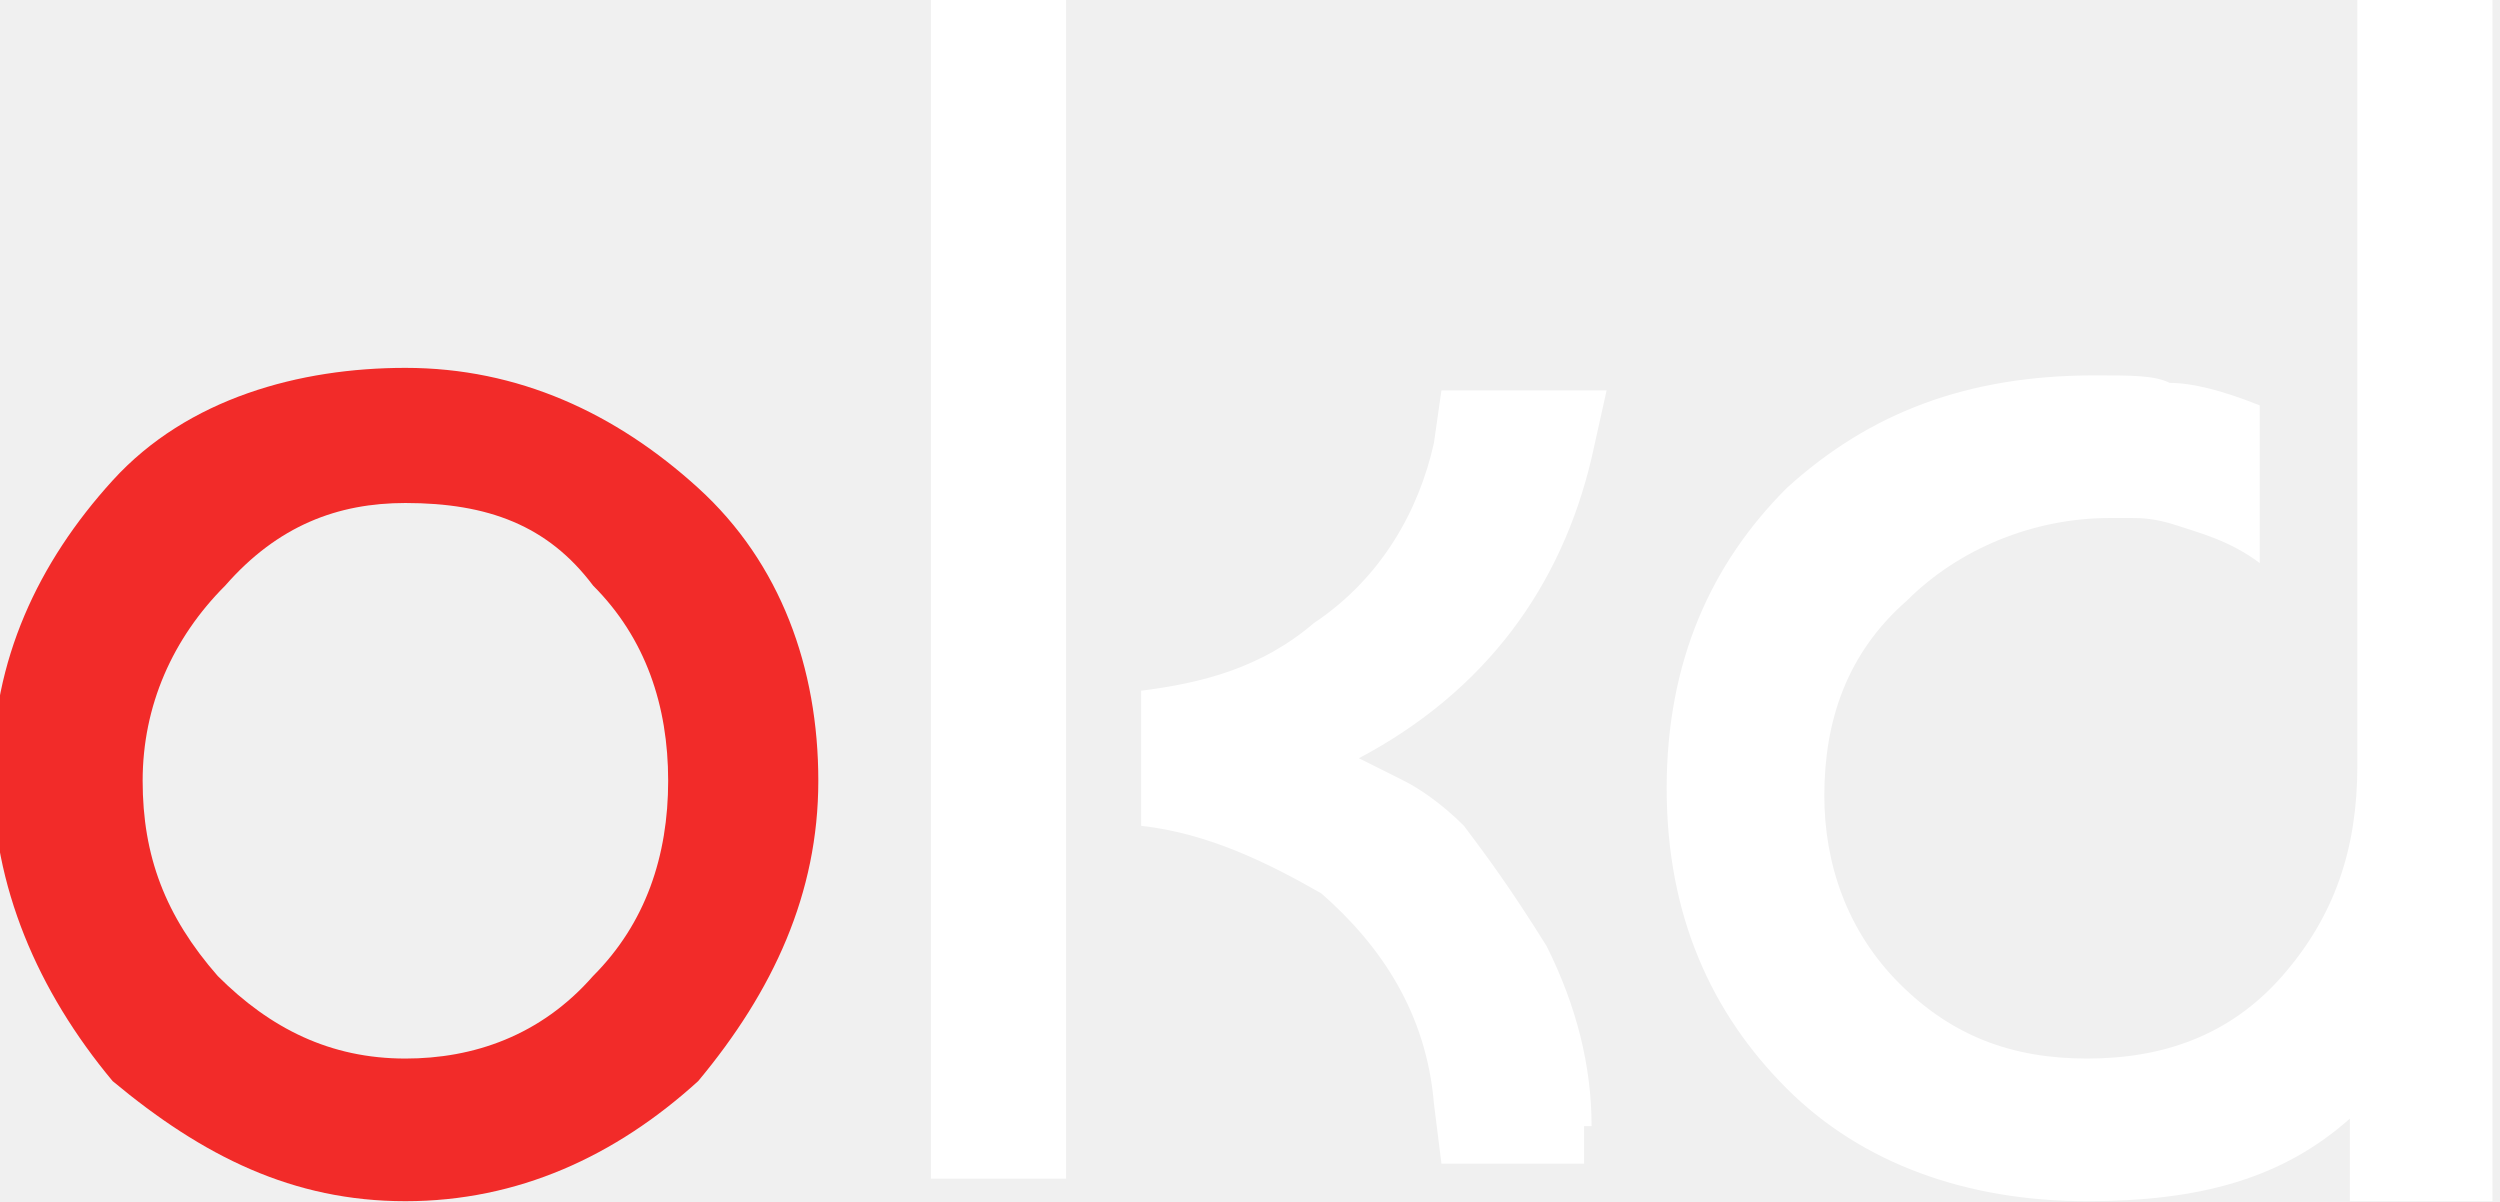
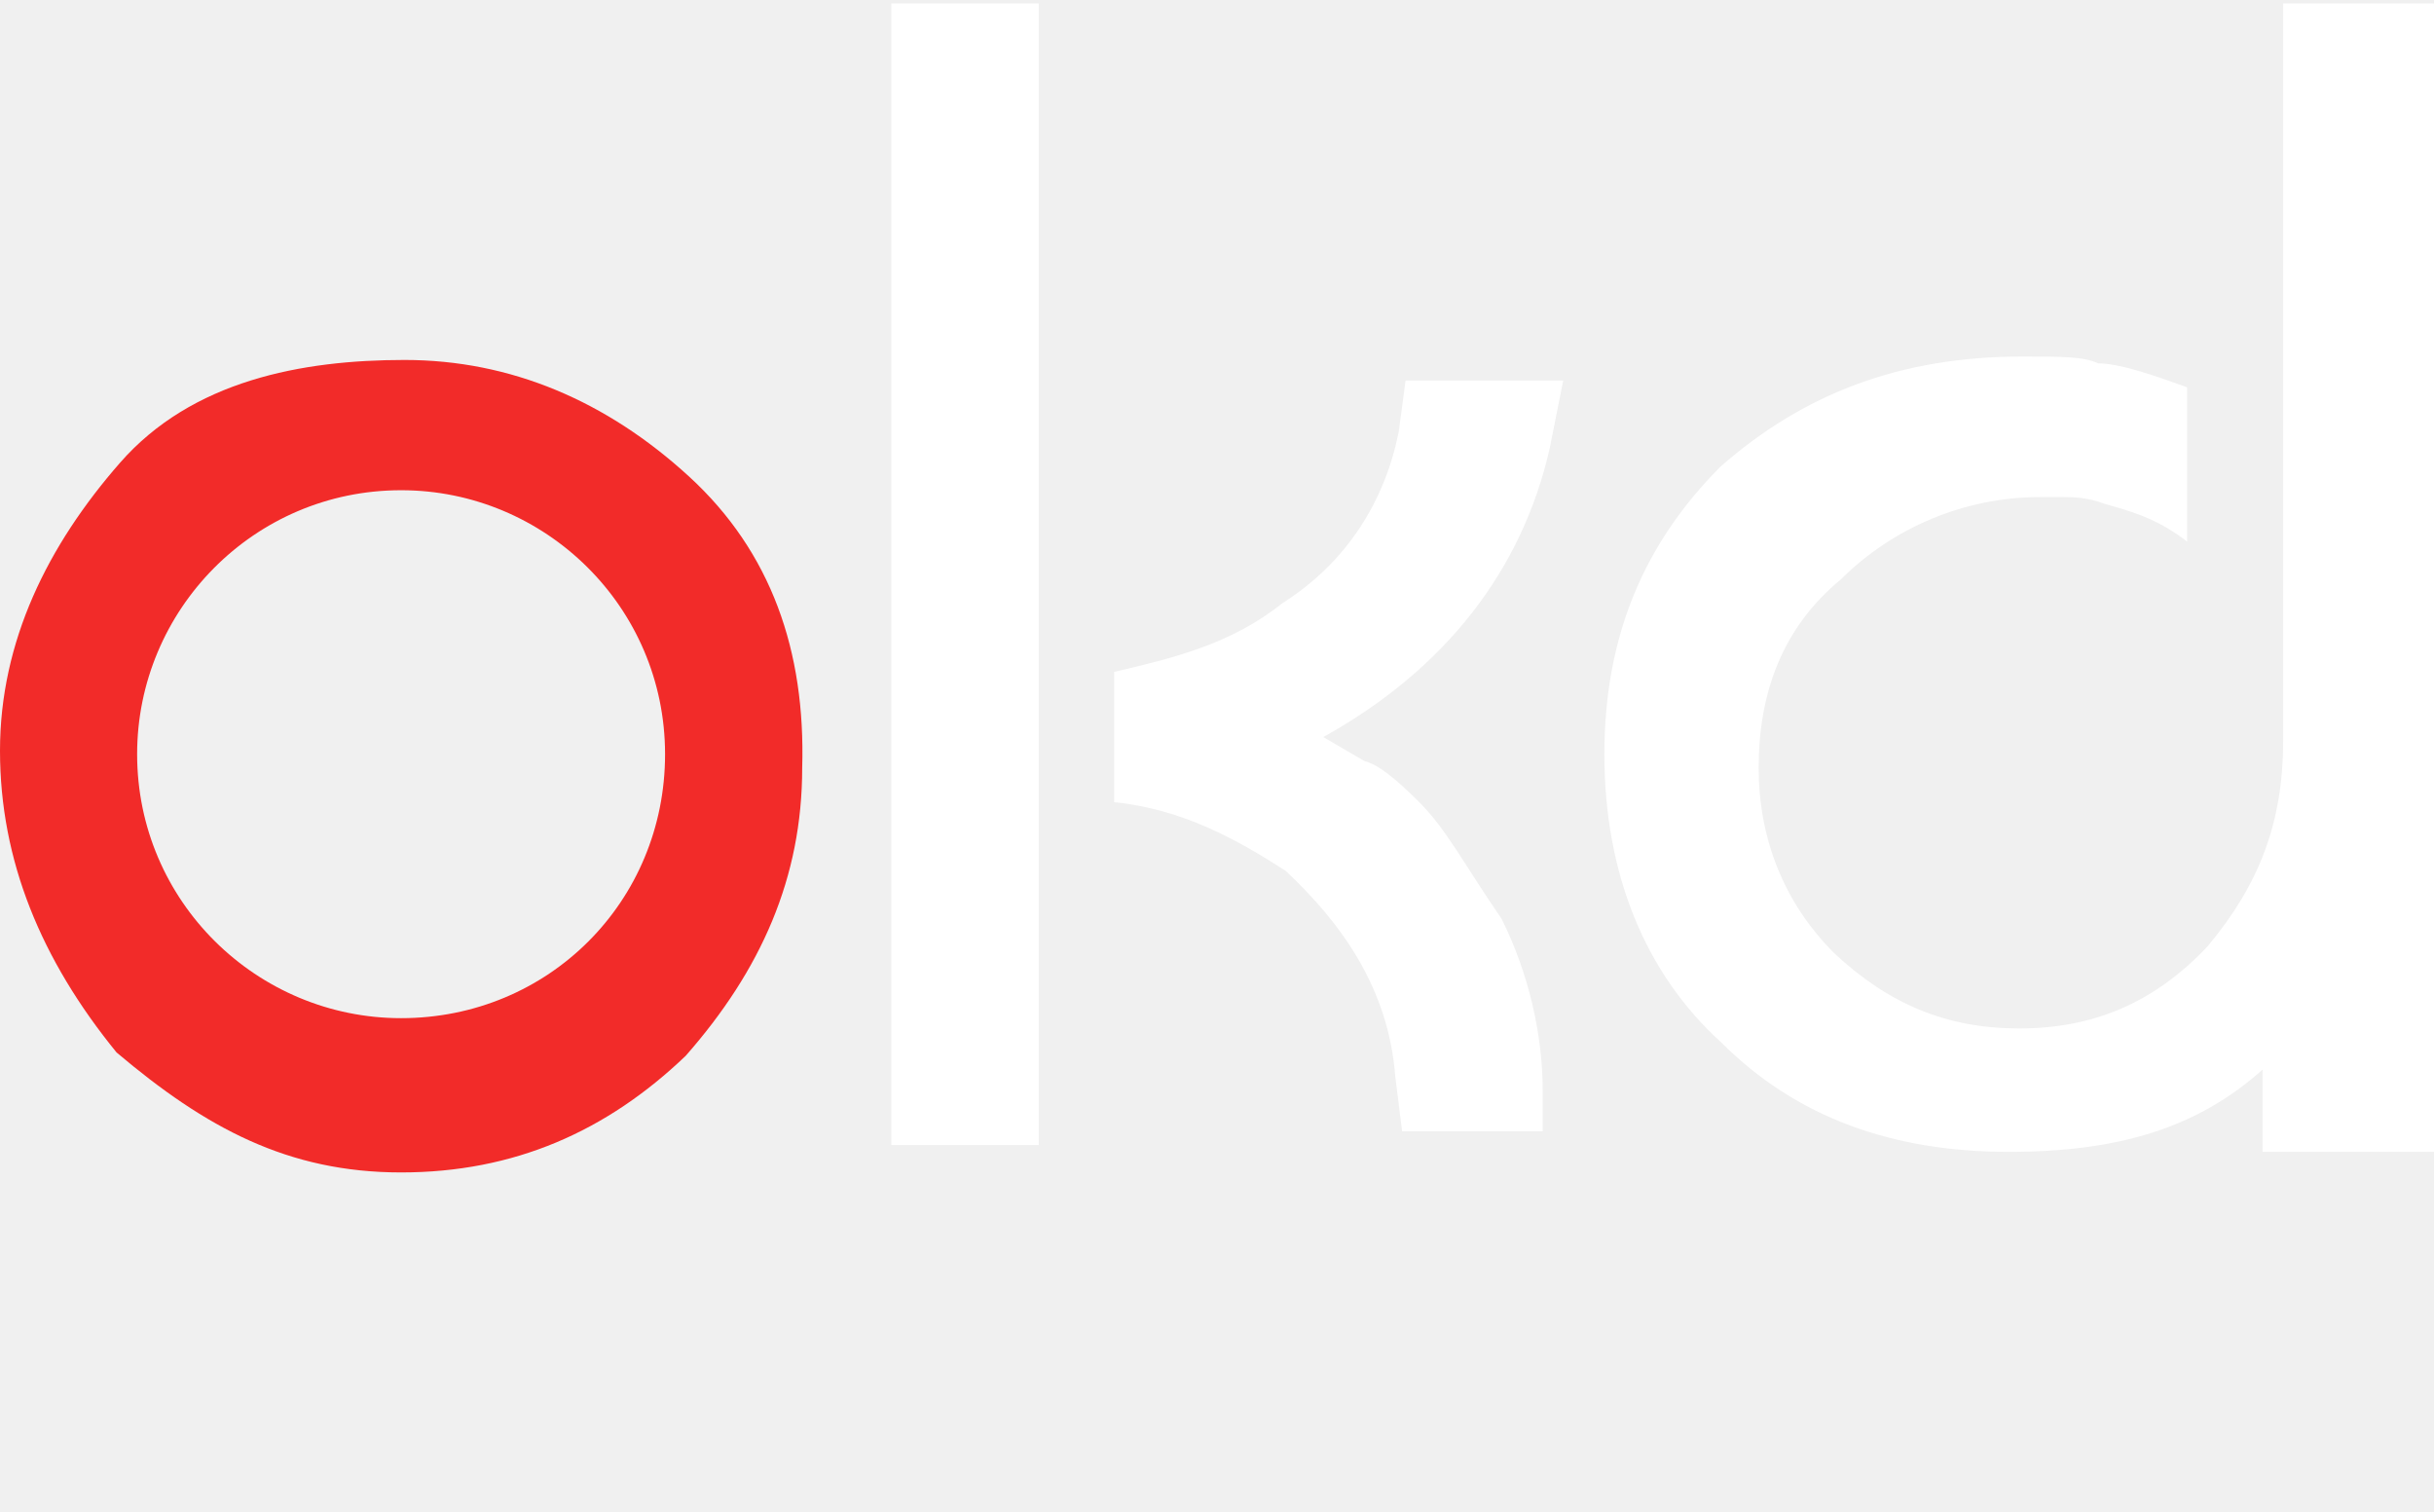
- <svg xmlns="http://www.w3.org/2000/svg" version="1.1" id="Layer_1" x="0px" y="0px" width="33.3px" height="16px" viewBox="0 0 33.3 16" style="enable-background:new 0 0 33.3 16;" xml:space="preserve">
-   <style type="text/css">
- 	.st0{fill:#F22B29;}
- 	.st1{fill:#FFFFFF;}
- </style>
-   <g>
-     <path class="st0" d="M5.4,4.9c1.5,0,2.8,0.6,3.9,1.6s1.6,2.4,1.6,3.9s-0.6,2.8-1.6,4C8.2,15.4,6.9,16,5.4,16s-2.7-0.6-3.9-1.6   c-1-1.2-1.6-2.6-1.6-4.1c0-1.5,0.6-2.8,1.6-3.9S4,4.9,5.4,4.9z M1.9,10.4c0,1,0.3,1.8,1,2.6c0.7,0.7,1.5,1.1,2.5,1.1   c0.9,0,1.8-0.3,2.5-1.1c0.7-0.7,1-1.6,1-2.6s-0.3-1.9-1-2.6C7.3,7,6.5,6.7,5.4,6.7C4.5,6.7,3.7,7,3,7.8C2.3,8.5,1.9,9.4,1.9,10.4z" />
+ <svg xmlns="http://www.w3.org/2000/svg" enable-background="new 0 0 71 44.1" height="44.1" viewBox="0 0 71 44.1" width="71">
+   <g fill="#fff">
+     <path d="m30.3 19v-18.9h-4.3v33.3h4.3v-9.4z" />
+     <path d="m45 31.8c0-1.6-.4-3.4-1.2-5-1.1-1.6-1.6-2.6-2.4-3.4-.7-.7-1.2-1.1-1.6-1.2l-1.2-.7c3.6-2 5.8-4.9 6.6-8.4l.4-2h-4.6l-.2 1.5c-.4 2-1.5 3.8-3.4 5-1.5 1.2-3.2 1.6-4.9 2v3.8c2 .2 3.6 1.1 5 2 1.6 1.5 3 3.4 3.2 6l.2 1.6h4.1z" />
+     <path d="m66.6.1v15.1 6.4c0 2.4-.7 4.2-2.2 6-1.6 1.7-3.4 2.4-5.5 2.4s-3.8-.7-5.4-2.2c-1.5-1.5-2.2-3.4-2.2-5.4 0-2.2.7-4.1 2.4-5.5 1.5-1.5 3.6-2.4 5.8-2.4h.7c.2 0 .7 0 1.2.2.7.2 1.5.4 2.4 1.1v-4.5c-1.1-.4-2-.7-2.6-.7-.4-.2-1.1-.2-2.2-.2-3.6 0-6.4 1.1-8.8 3.2-2.2 2.2-3.4 4.9-3.4 8.4s1.2 6.4 3.4 8.4c2.2 2.2 5 3.2 8.4 3.2 3.2 0 5.5-.7 7.4-2.4v2.4h5v-11.9-6.4-15.2z" />
  </g>
-   <polygon class="st1" points="14.2,8.9 14.2,8.9 14.2,0 12.4,0 12.4,15.7 14.2,15.7 14.2,11.3 14.2,11.3 " />
-   <path class="st1" d="M21.2,15c0-0.8-0.2-1.6-0.6-2.4c-0.5-0.8-0.8-1.2-1.1-1.6c-0.3-0.3-0.6-0.5-0.8-0.6l-0.6-0.3  c1.7-0.9,2.7-2.3,3.1-4l0.2-0.9h-2.2l-0.1,0.7c-0.2,0.9-0.7,1.8-1.6,2.4c-0.7,0.6-1.5,0.8-2.3,0.9V11c0.9,0.1,1.7,0.5,2.4,0.9  c0.8,0.7,1.4,1.6,1.5,2.8l0.1,0.8h1.9V15z" />
-   <path class="st1" d="M31.4,0v7.2v3c0,1.1-0.3,2-1,2.8c-0.7,0.8-1.6,1.1-2.6,1.1c-1,0-1.8-0.3-2.5-1c-0.7-0.7-1-1.6-1-2.5  c0-1,0.3-1.9,1.1-2.6c0.7-0.7,1.7-1.1,2.7-1.1c0.1,0,0.2,0,0.3,0c0.1,0,0.3,0,0.6,0.1c0.3,0.1,0.7,0.2,1.1,0.5V5.4  c-0.5-0.2-0.9-0.3-1.2-0.3C28.7,5,28.4,5,27.9,5c-1.7,0-3,0.5-4.1,1.5c-1,1-1.6,2.3-1.6,4s0.6,3,1.6,4c1,1,2.4,1.5,4,1.5  c1.5,0,2.6-0.3,3.5-1.1v1.1h1.9v-5.8v-3V0H31.4z" />
+   <path d="m20.1 13.9c-2.4-2.2-5.2-3.4-8.3-3.4-3 0-6.2.6-8.3 3s-3.5 5.2-3.5 8.4 1.2 6.1 3.4 8.8c2.6 2.2 5 3.5 8.3 3.5s6-1.2 8.3-3.4c2.2-2.5 3.4-5.2 3.4-8.4.1-3.4-.9-6.3-3.3-8.5zm-8.4 15.8c-4.2 0-7.7-3.4-7.7-7.7 0-4.2 3.4-7.7 7.7-7.7 4.2 0 7.7 3.4 7.7 7.7s-3.4 7.7-7.7 7.7z" fill="#f22b29" />
</svg>
